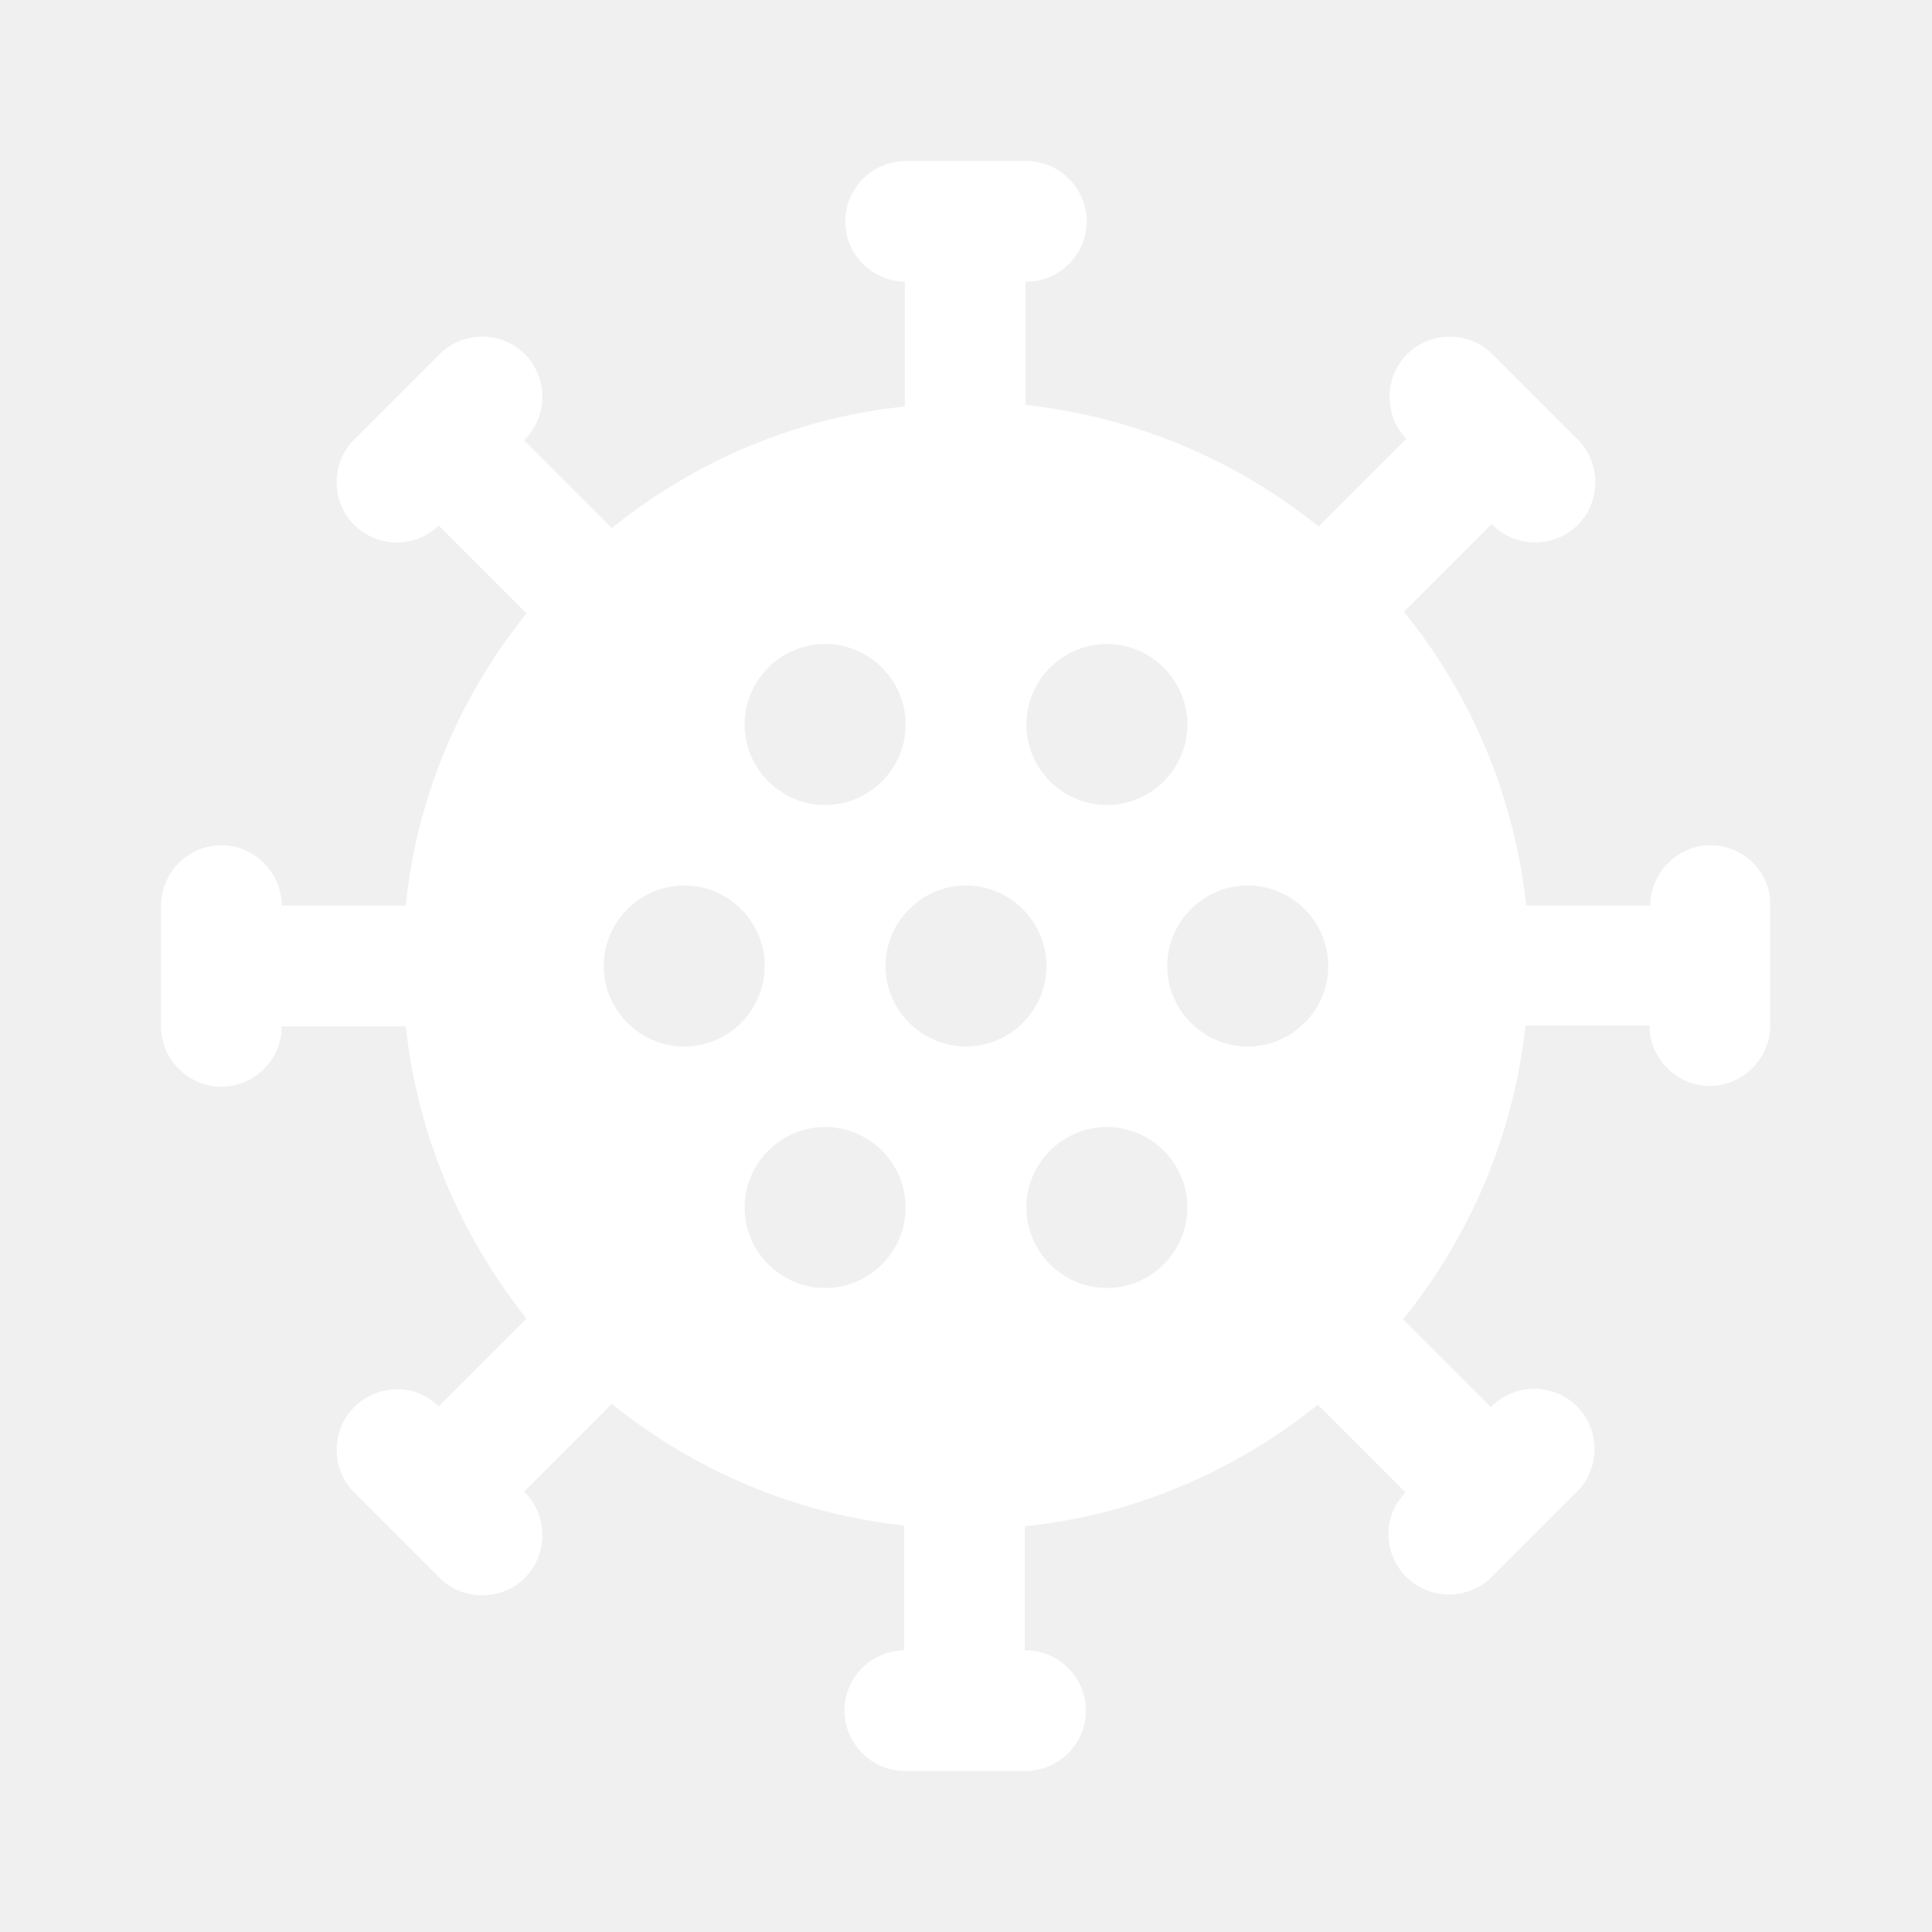
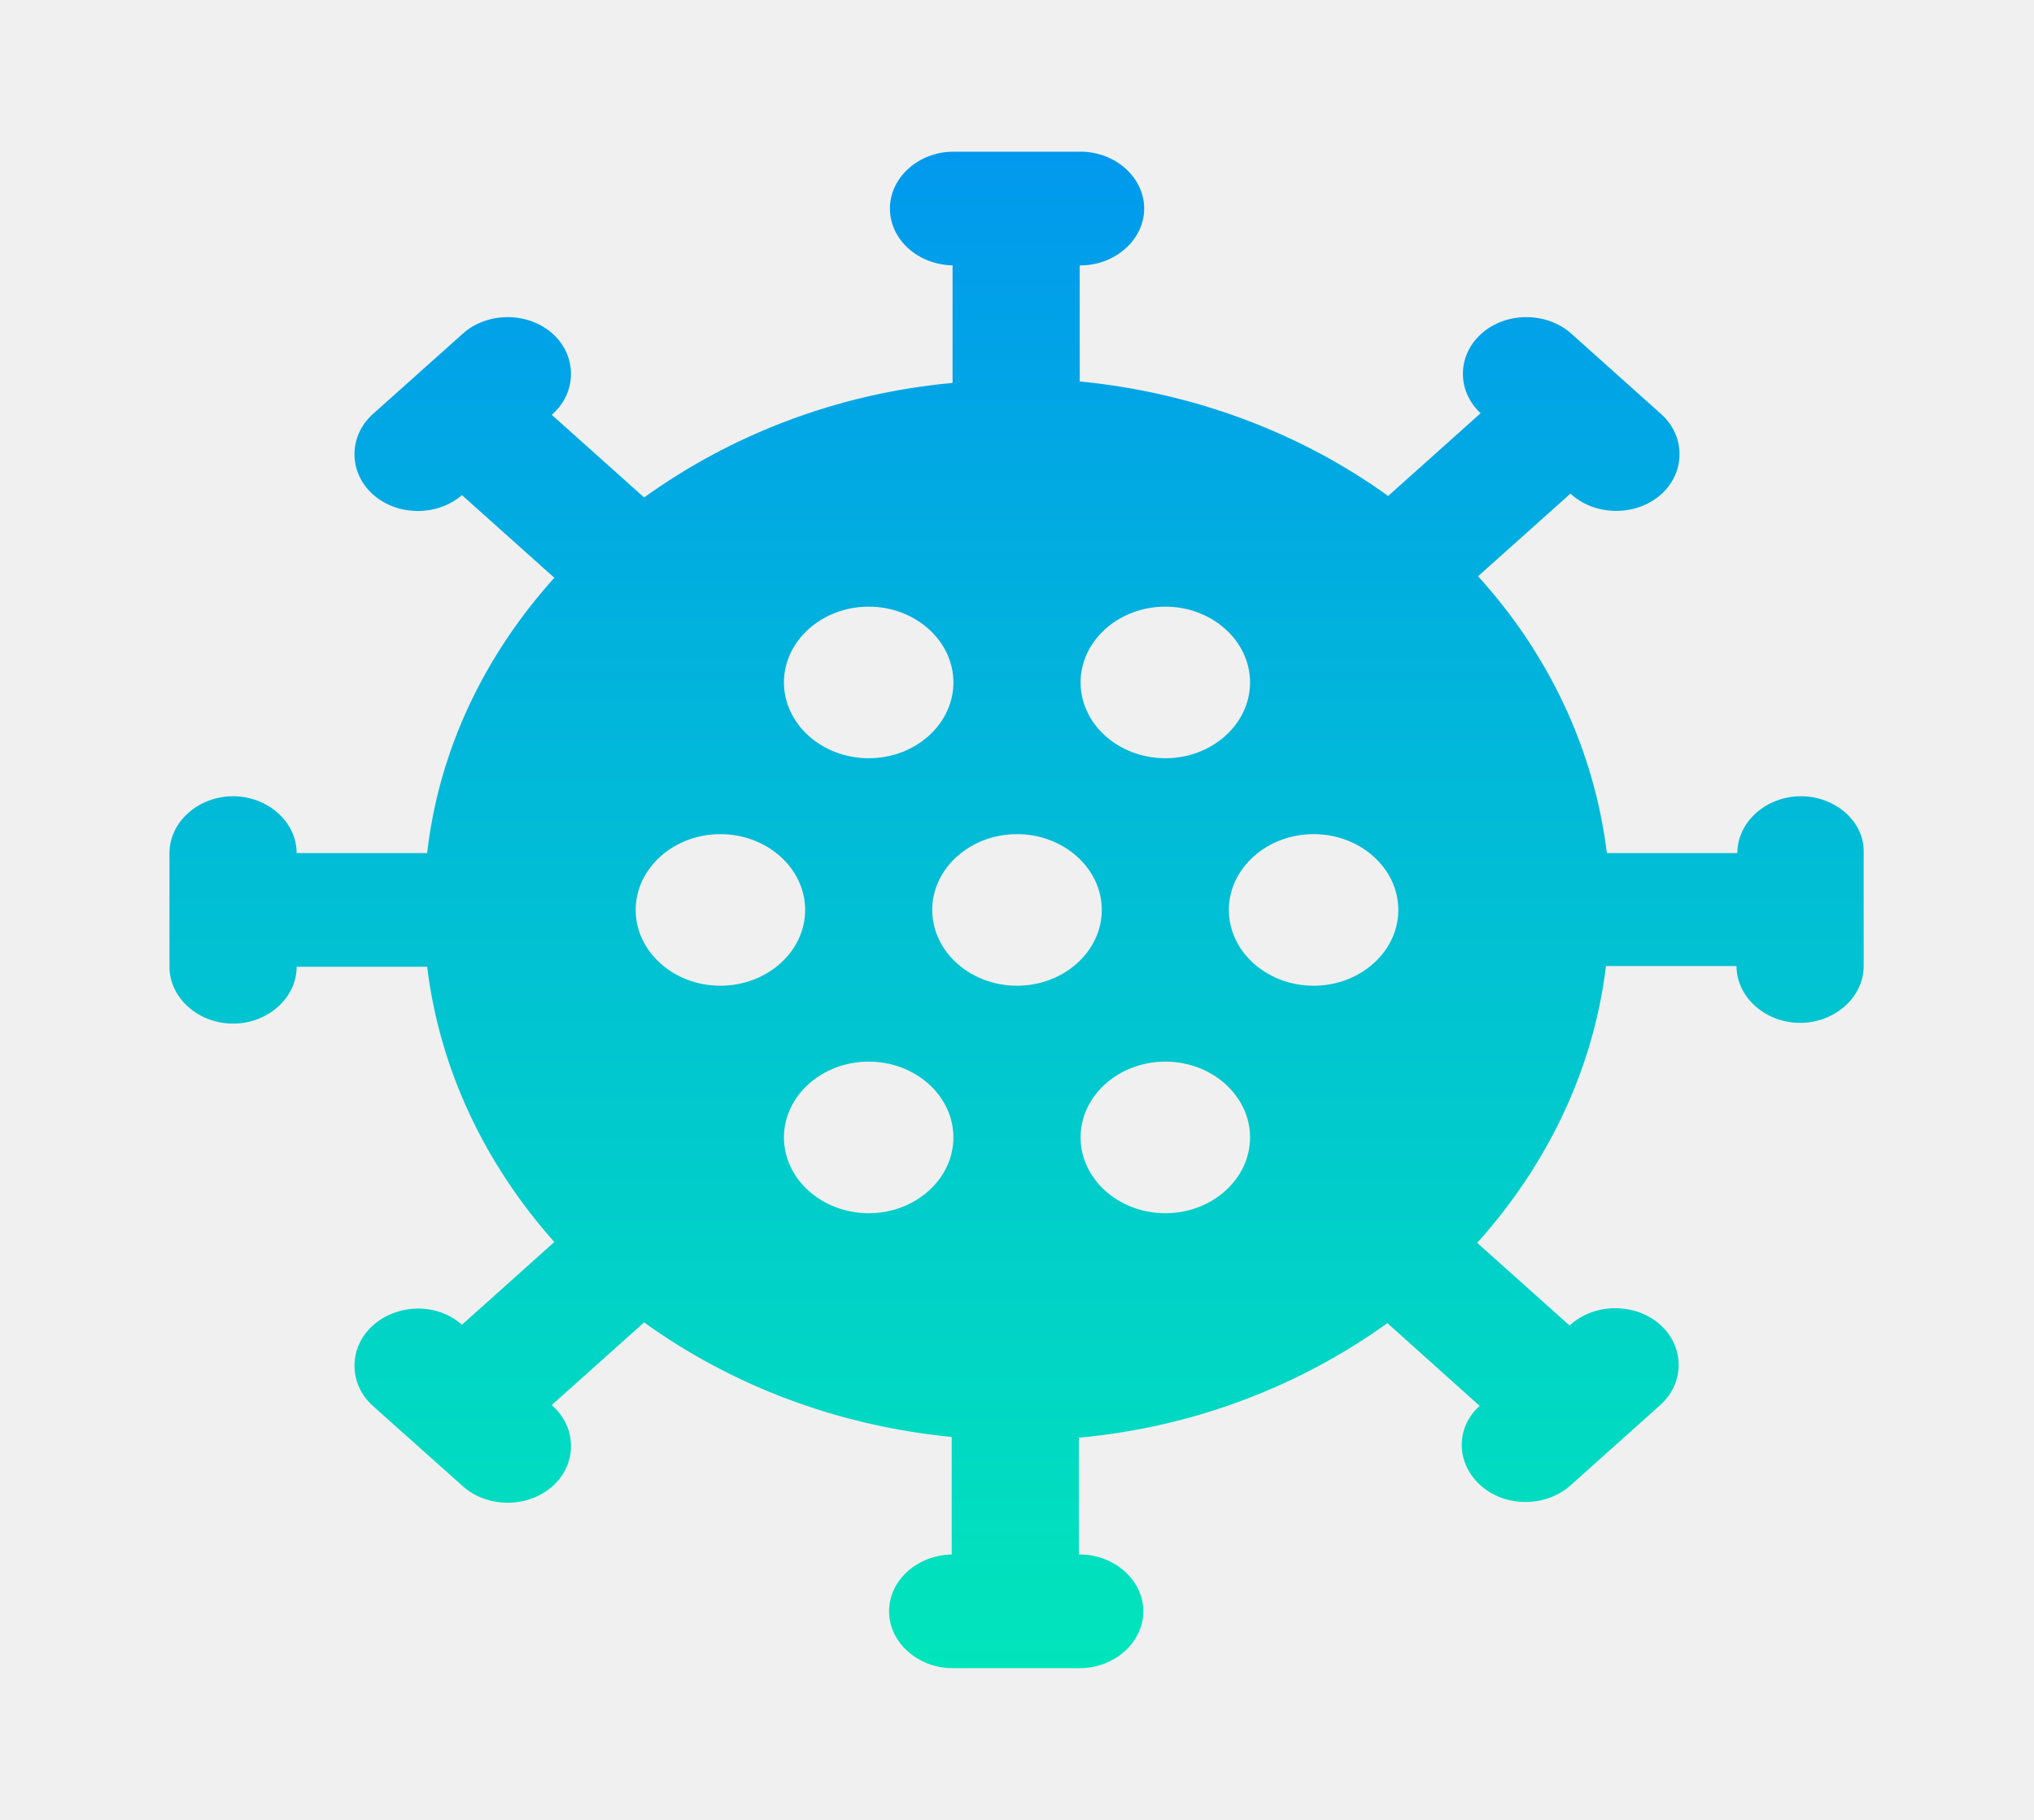
- <svg xmlns="http://www.w3.org/2000/svg" width="24" height="24" viewBox="0 0 24 24" fill="none">
-   <path d="M21.25 10.5C20.84 10.5 20.5 10.84 20.5 11.25H18.96C18.81 9.88 18.27 8.62 17.44 7.6L18.53 6.51L18.54 6.52C18.83 6.81 19.31 6.81 19.6 6.52C19.89 6.23 19.89 5.75 19.6 5.46L18.54 4.4C18.25 4.11 17.77 4.11 17.48 4.4C17.19 4.69 17.19 5.16 17.47 5.45L16.38 6.54C15.36 5.72 14.11 5.18 12.74 5.03V3.5H12.75C13.16 3.5 13.5 3.16 13.5 2.75C13.5 2.34 13.16 2 12.75 2H11.25C10.84 2 10.5 2.34 10.5 2.75C10.5 3.16 10.83 3.49 11.24 3.5V5.05C9.87 5.19 8.62 5.74 7.6 6.56L6.51 5.47L6.52 5.46C6.81 5.17 6.81 4.69 6.52 4.4C6.23 4.11 5.75 4.11 5.46 4.4L4.4 5.46C4.11 5.75 4.11 6.23 4.4 6.52C4.69 6.81 5.16 6.81 5.45 6.53L6.54 7.62C5.72 8.64 5.18 9.88 5.04 11.25H3.5C3.5 10.84 3.16 10.5 2.75 10.5C2.34 10.5 2 10.84 2 11.25V12.75C2 13.16 2.34 13.5 2.75 13.5C3.16 13.5 3.5 13.16 3.5 12.75H5.04C5.19 14.12 5.73 15.36 6.54 16.38L5.45 17.47C5.16 17.18 4.69 17.19 4.4 17.48C4.11 17.77 4.11 18.25 4.4 18.54L5.46 19.6C5.75 19.89 6.23 19.89 6.52 19.6C6.81 19.31 6.81 18.83 6.52 18.54L6.51 18.53L7.6 17.44C8.62 18.26 9.86 18.8 11.23 18.95V20.5C10.82 20.51 10.49 20.84 10.49 21.25C10.49 21.66 10.83 22 11.24 22H12.74C13.15 22 13.49 21.66 13.49 21.25C13.49 20.84 13.15 20.5 12.74 20.5H12.73V18.96C14.1 18.82 15.35 18.27 16.37 17.45L17.46 18.54C17.17 18.83 17.18 19.3 17.47 19.59C17.76 19.88 18.24 19.88 18.53 19.59L19.59 18.53C19.88 18.24 19.88 17.76 19.59 17.47C19.3 17.18 18.82 17.18 18.53 17.47L18.52 17.48L17.43 16.39C18.25 15.37 18.8 14.12 18.95 12.74H20.49C20.49 13.15 20.83 13.49 21.24 13.49C21.65 13.49 21.99 13.15 21.99 12.74V11.24C22 10.84 21.66 10.5 21.25 10.5ZM13.75 8C14.3 8 14.75 8.45 14.75 9C14.75 9.55 14.3 10 13.75 10C13.2 10 12.75 9.55 12.75 9C12.75 8.45 13.2 8 13.75 8ZM12 13C11.45 13 11 12.55 11 12C11 11.45 11.45 11 12 11C12.55 11 13 11.45 13 12C13 12.55 12.55 13 12 13ZM10.25 8C10.8 8 11.25 8.45 11.25 9C11.25 9.55 10.8 10 10.25 10C9.7 10 9.25 9.55 9.25 9C9.25 8.45 9.7 8 10.25 8ZM8.5 13C7.95 13 7.5 12.55 7.5 12C7.5 11.45 7.95 11 8.5 11C9.05 11 9.5 11.45 9.5 12C9.5 12.55 9.05 13 8.5 13ZM10.25 16C9.7 16 9.25 15.55 9.25 15C9.25 14.45 9.7 14 10.25 14C10.8 14 11.25 14.45 11.25 15C11.25 15.55 10.8 16 10.25 16ZM13.75 16C13.2 16 12.75 15.55 12.75 15C12.75 14.45 13.2 14 13.75 14C14.3 14 14.75 14.45 14.75 15C14.75 15.55 14.3 16 13.75 16ZM14.5 12C14.5 11.45 14.95 11 15.5 11C16.05 11 16.5 11.45 16.5 12C16.5 12.55 16.05 13 15.5 13C14.95 13 14.5 12.55 14.5 12Z" fill="white" />
+ <svg xmlns="http://www.w3.org/2000/svg" width="19" height="17" viewBox="0 0 19 17" fill="none">
+   <path d="M16.823 7.438C16.498 7.438 16.229 7.678 16.229 7.969H15.01C14.891 6.998 14.464 6.106 13.807 5.383L14.67 4.611L14.678 4.618C14.907 4.824 15.287 4.824 15.517 4.618C15.746 4.413 15.746 4.073 15.517 3.868L14.678 3.117C14.448 2.911 14.068 2.911 13.838 3.117C13.609 3.322 13.609 3.655 13.831 3.86L12.967 4.633C12.16 4.052 11.171 3.669 10.086 3.563V2.479H10.094C10.418 2.479 10.688 2.238 10.688 1.948C10.688 1.657 10.418 1.417 10.094 1.417H8.906C8.582 1.417 8.313 1.657 8.313 1.948C8.313 2.238 8.574 2.472 8.898 2.479V3.577C7.814 3.676 6.824 4.066 6.017 4.647L5.154 3.875L5.162 3.868C5.391 3.662 5.391 3.322 5.162 3.117C4.932 2.911 4.552 2.911 4.323 3.117L3.483 3.868C3.254 4.073 3.254 4.413 3.483 4.618C3.713 4.824 4.085 4.824 4.315 4.625L5.178 5.397C4.528 6.12 4.101 6.998 3.99 7.969H2.771C2.771 7.678 2.502 7.438 2.177 7.438C1.853 7.438 1.583 7.678 1.583 7.969V9.031C1.583 9.322 1.853 9.562 2.177 9.562C2.502 9.562 2.771 9.322 2.771 9.031H3.99C4.109 10.002 4.536 10.88 5.178 11.602L4.315 12.375C4.085 12.169 3.713 12.176 3.483 12.382C3.254 12.587 3.254 12.927 3.483 13.133L4.323 13.883C4.552 14.089 4.932 14.089 5.162 13.883C5.391 13.678 5.391 13.338 5.162 13.133L5.154 13.125L6.017 12.353C6.824 12.934 7.806 13.317 8.89 13.423V14.521C8.566 14.528 8.305 14.762 8.305 15.052C8.305 15.342 8.574 15.583 8.898 15.583H10.086C10.411 15.583 10.68 15.342 10.68 15.052C10.68 14.762 10.411 14.521 10.086 14.521H10.078V13.43C11.162 13.331 12.152 12.941 12.96 12.36L13.822 13.133C13.593 13.338 13.601 13.671 13.831 13.876C14.06 14.082 14.44 14.082 14.67 13.876L15.509 13.125C15.738 12.92 15.738 12.58 15.509 12.375C15.279 12.169 14.899 12.169 14.67 12.375L14.662 12.382L13.799 11.61C14.448 10.887 14.883 10.002 15.002 9.024H16.221C16.221 9.315 16.491 9.555 16.815 9.555C17.14 9.555 17.409 9.315 17.409 9.024V7.962C17.417 7.678 17.148 7.438 16.823 7.438ZM10.886 5.667C11.321 5.667 11.677 5.985 11.677 6.375C11.677 6.765 11.321 7.083 10.886 7.083C10.45 7.083 10.094 6.765 10.094 6.375C10.094 5.985 10.45 5.667 10.886 5.667ZM9.5 9.208C9.065 9.208 8.708 8.89 8.708 8.5C8.708 8.11 9.065 7.792 9.5 7.792C9.935 7.792 10.292 8.11 10.292 8.5C10.292 8.89 9.935 9.208 9.5 9.208ZM8.115 5.667C8.55 5.667 8.906 5.985 8.906 6.375C8.906 6.765 8.55 7.083 8.115 7.083C7.679 7.083 7.323 6.765 7.323 6.375C7.323 5.985 7.679 5.667 8.115 5.667ZM6.729 9.208C6.294 9.208 5.938 8.89 5.938 8.5C5.938 8.11 6.294 7.792 6.729 7.792C7.165 7.792 7.521 8.11 7.521 8.5C7.521 8.89 7.165 9.208 6.729 9.208ZM8.115 11.333C7.679 11.333 7.323 11.015 7.323 10.625C7.323 10.235 7.679 9.917 8.115 9.917C8.55 9.917 8.906 10.235 8.906 10.625C8.906 11.015 8.55 11.333 8.115 11.333ZM10.886 11.333C10.45 11.333 10.094 11.015 10.094 10.625C10.094 10.235 10.45 9.917 10.886 9.917C11.321 9.917 11.677 10.235 11.677 10.625C11.677 11.015 11.321 11.333 10.886 11.333ZM11.479 8.5C11.479 8.11 11.835 7.792 12.271 7.792C12.706 7.792 13.062 8.11 13.062 8.5C13.062 8.89 12.706 9.208 12.271 9.208C11.835 9.208 11.479 8.89 11.479 8.5Z" fill="url(#paint0_linear_19_829)" />
+   <defs>
+     <linearGradient id="paint0_linear_19_829" x1="9.496" y1="1.417" x2="9.496" y2="15.583" gradientUnits="userSpaceOnUse">
+       <stop stop-color="#0199EE" />
+       <stop offset="1" stop-color="#01E5BB" />
+     </linearGradient>
+   </defs>
</svg>
